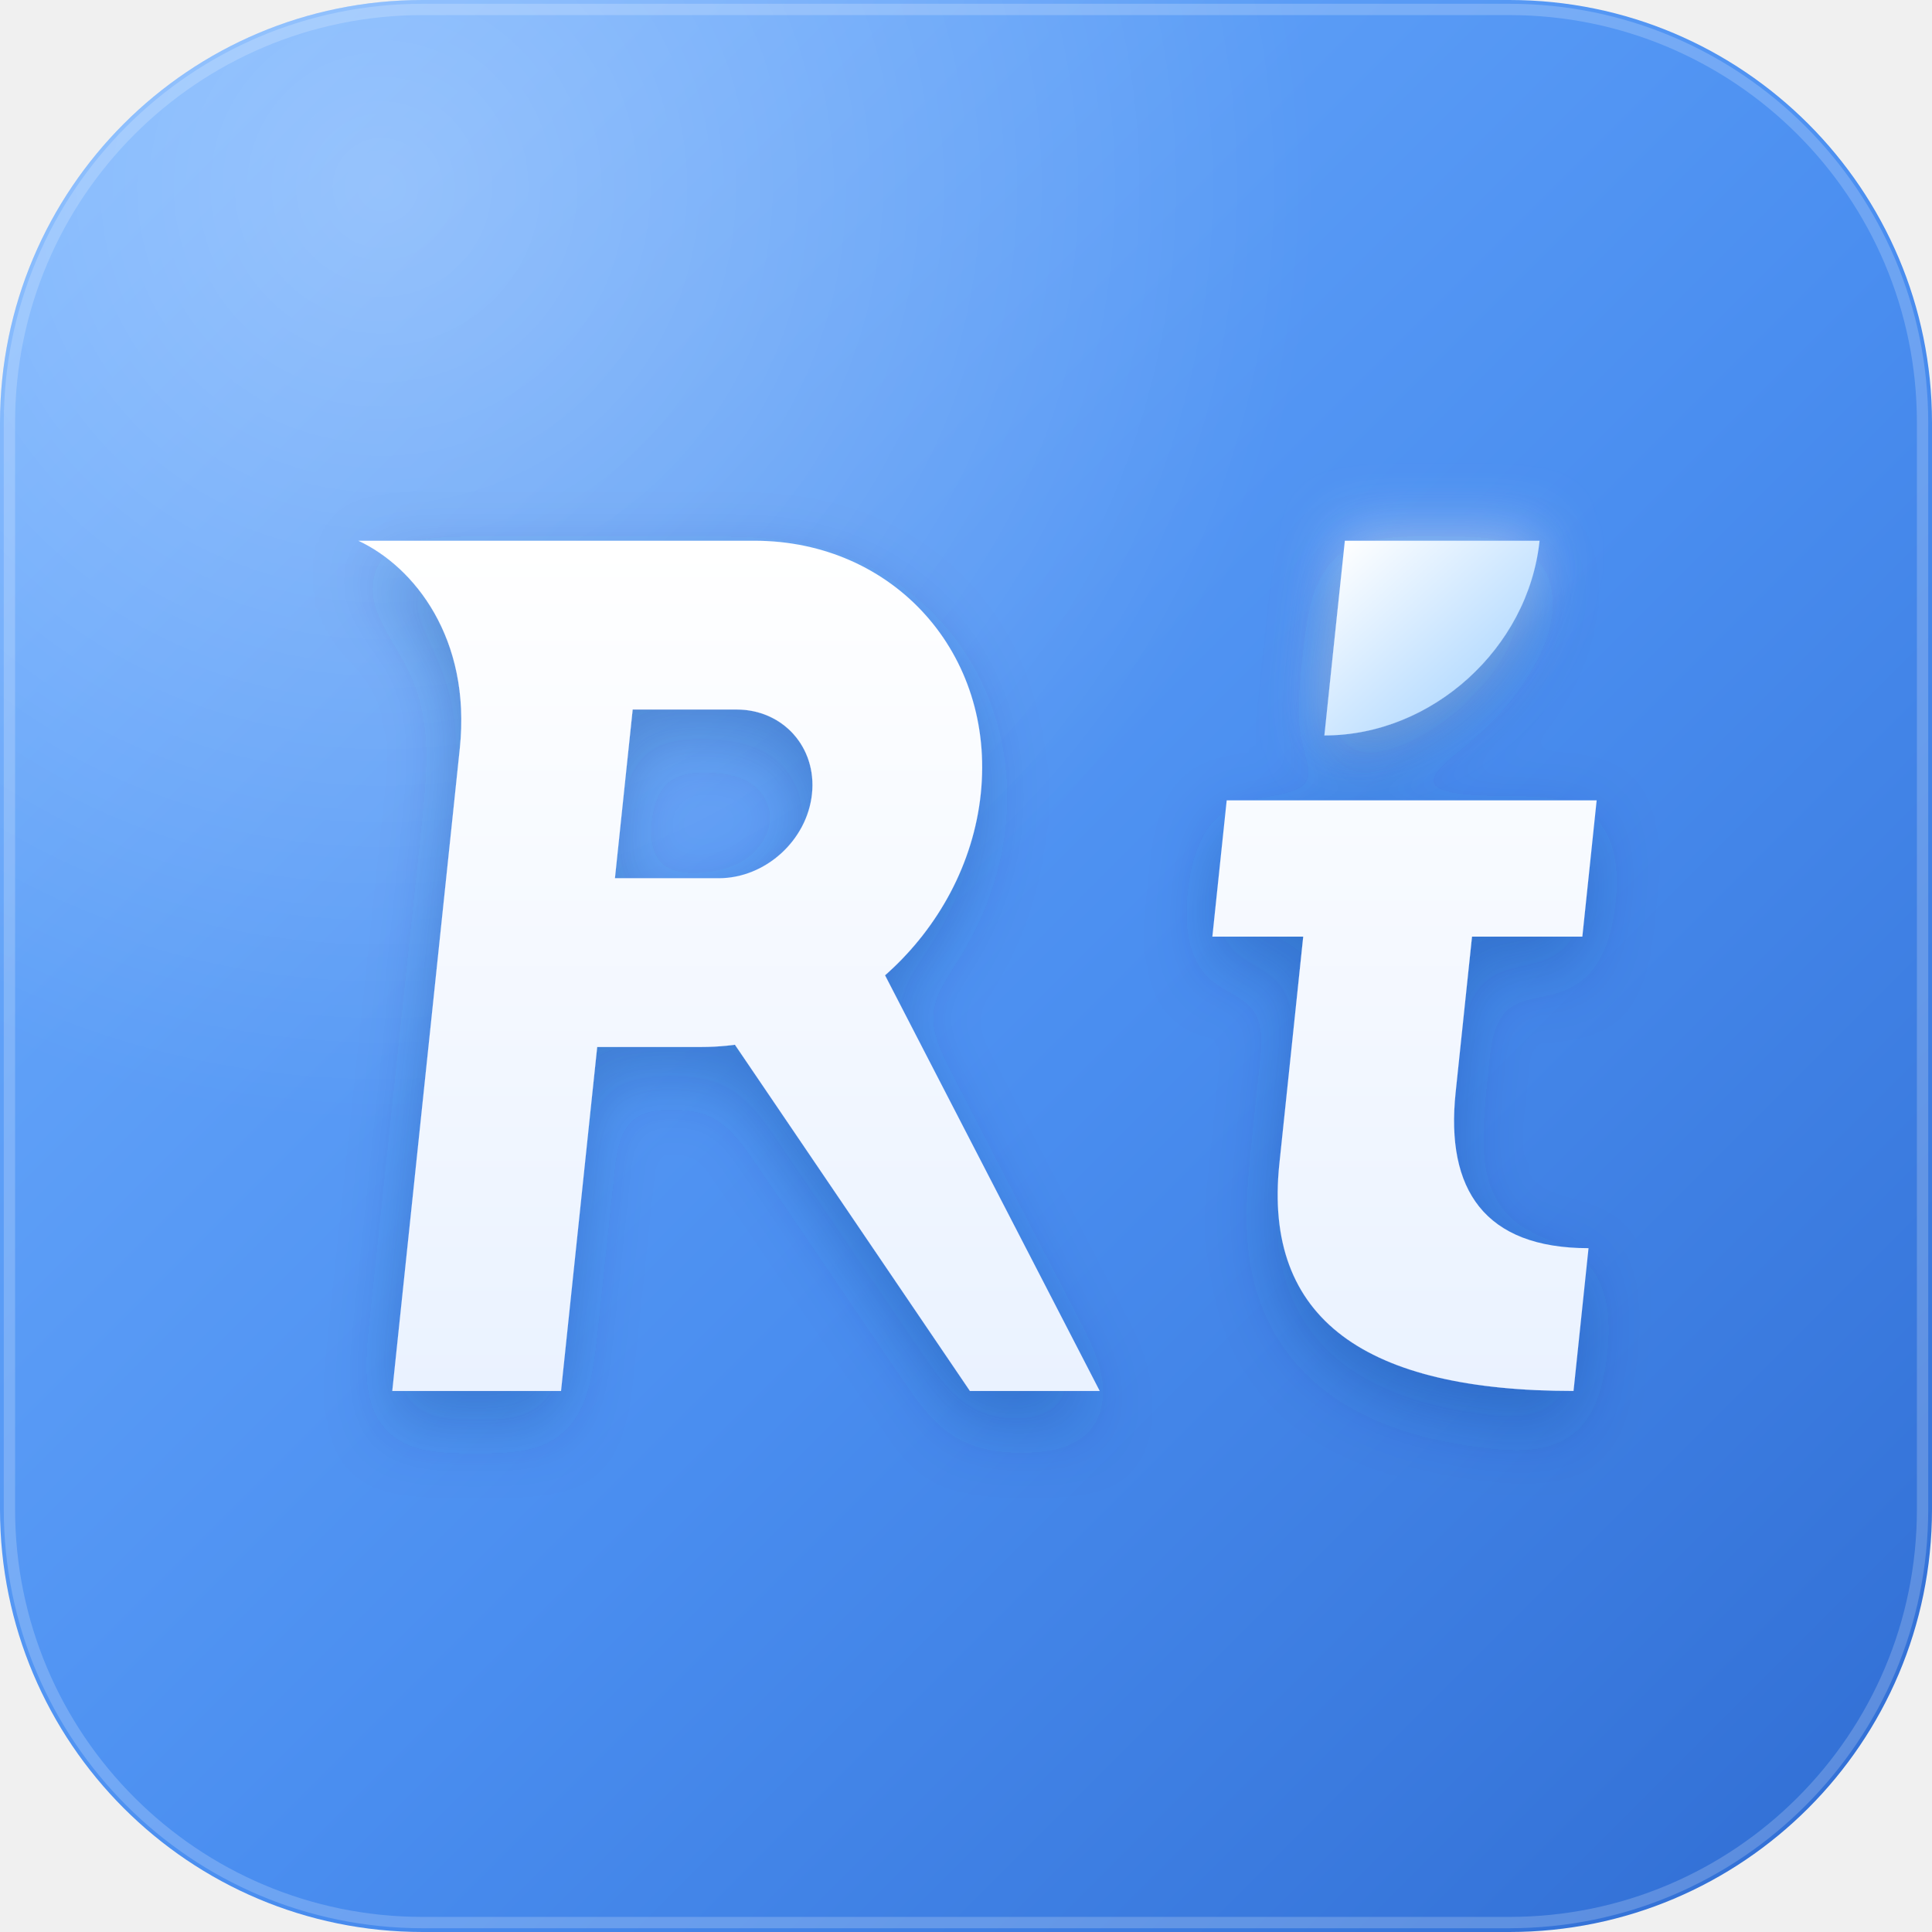
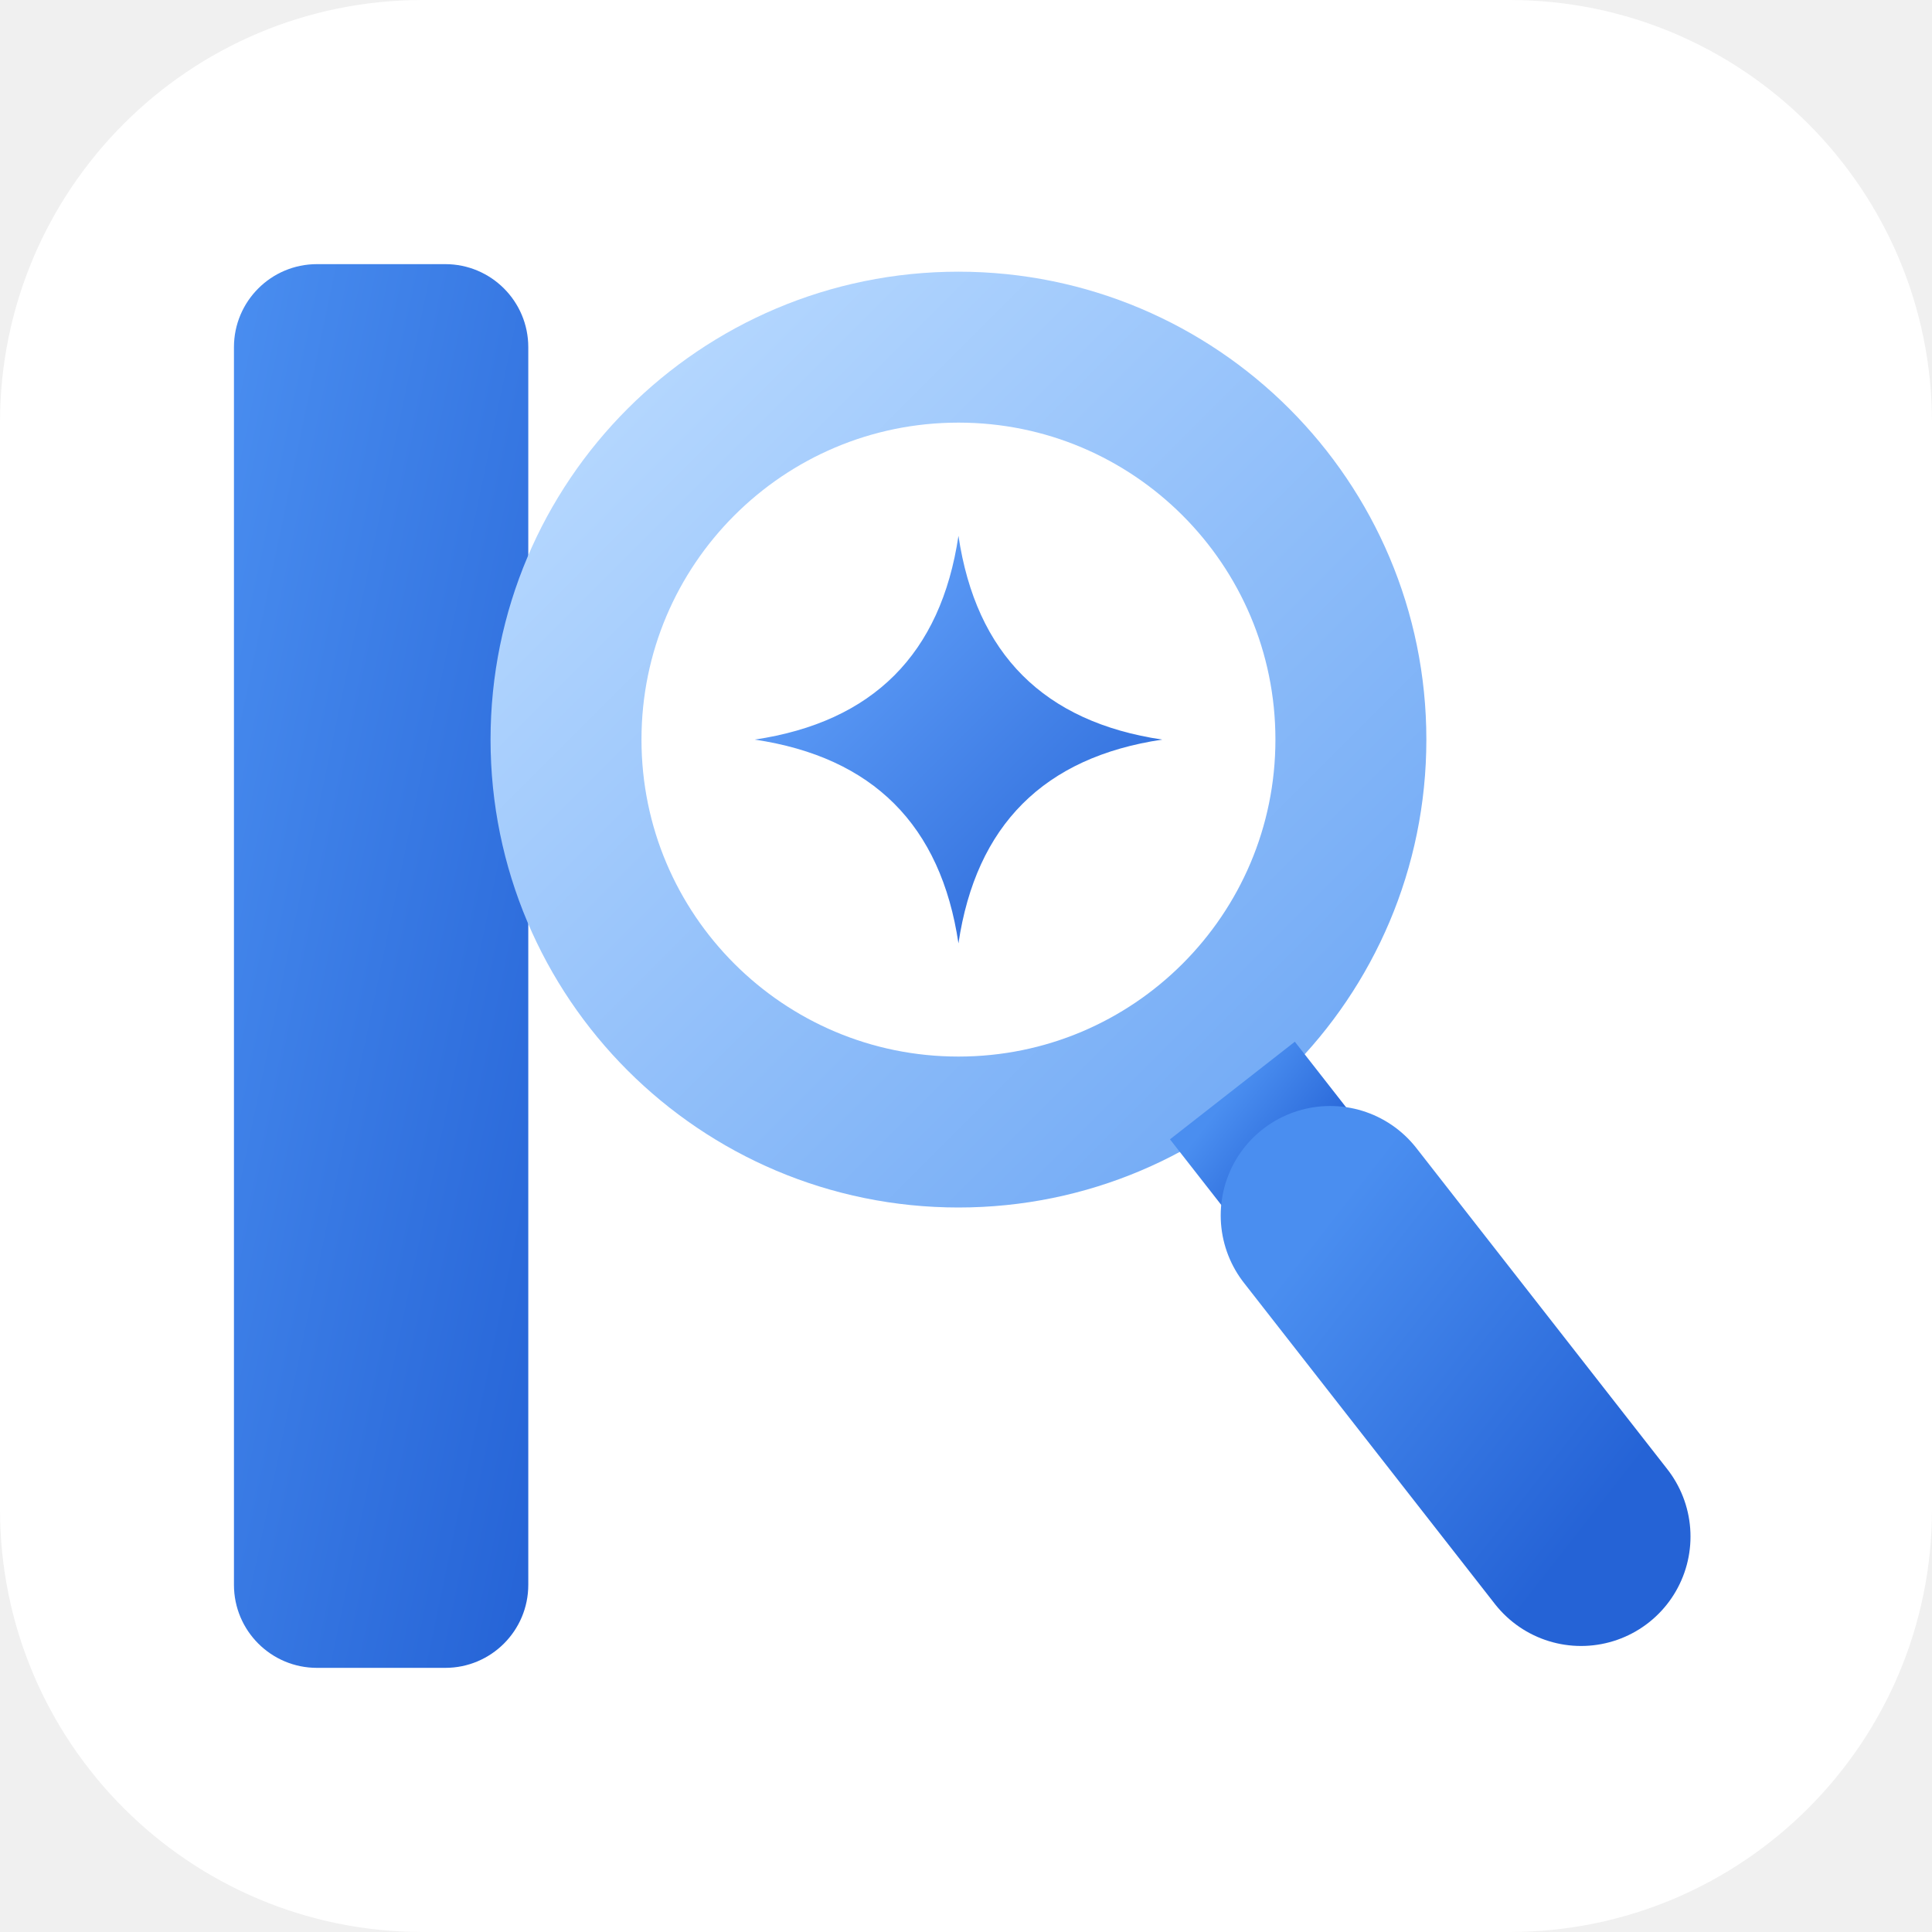
<svg xmlns="http://www.w3.org/2000/svg" viewBox="0 0 512 512">
+   <rect width="512" height="512" rx="112" fill="#fff" />
  <defs>
-     <linearGradient id="lg" x1="0" y1="0" x2="1" y2="1">
-       <stop offset="0" stop-color="#74B2FF" />
-       <stop offset=".55" stop-color="#4A8EF0" />
-       <stop offset="1" stop-color="#2F6CD2" />
+     <linearGradient id="fva" x1="0" y1="0" x2="1" y2="1">
+       <stop offset="0" stop-color="#4A8EF0" />
+       <stop offset="1" stop-color="#2563D6" />
    </linearGradient>
-     <radialGradient id="lgh" cx=".2" cy=".1" r=".8">
-       <stop offset="0" stop-color="#fff" stop-opacity=".30" />
-       <stop offset=".6" stop-color="#fff" stop-opacity="0" />
-     </radialGradient>
-     <linearGradient id="lgw" x1="0" y1="0" x2="0" y2="1">
-       <stop offset="0" stop-color="#fff" />
-       <stop offset="1" stop-color="#EAF2FF" />
+     <linearGradient id="fvr" x1="0" y1="0" x2="1" y2="1">
+       <stop offset="0" stop-color="#B9DAFF" />
+       <stop offset="1" stop-color="#6FA8F5" />
    </linearGradient>
-     <linearGradient id="lgc" x1="0" y1="0" x2="0" y2="1">
-       <stop offset="0" stop-color="#D8E9FF" />
-       <stop offset="1" stop-color="#B0D2FF" />
+     <linearGradient id="fvk" x1="0" y1="0" x2="1" y2="1">
+       <stop offset="0" stop-color="#6BAAFF" />
+       <stop offset="1" stop-color="#2563D6" />
    </linearGradient>
-     <linearGradient id="lgk" x1="0" y1="0" x2="1" y2="1">
-       <stop offset="0" stop-color="#FFFFFF" />
-       <stop offset="1" stop-color="#9FD0FF" />
-     </linearGradient>
-     <filter id="lgs" x="-20%" y="-20%" width="140%" height="150%">
-       <feDropShadow dx="0" dy="9" stdDeviation="11" flood-color="#0E3A7E" flood-opacity=".28" />
-     </filter>
-     <filter id="lgb" x="-100%" y="-100%" width="300%" height="300%">
-       <feGaussianBlur stdDeviation="10" />
-     </filter>
  </defs>
-   <rect width="512" height="512" rx="112" fill="url(#lg)" />
-   <rect width="512" height="512" rx="112" fill="url(#lgh)" />
-   <rect x="2.5" y="2.5" width="507" height="507" rx="109.5" fill="none" stroke="#fff" stroke-opacity=".2" stroke-width="3" />
-   <g transform="translate(115.8,22.9) scale(0.86) translate(0,271) skewX(-6) translate(0,-271)">
-     <path d="M266,140 H326 A60,60 0 0 1 266,200 Z" fill="#E4F2FF" opacity=".7" filter="url(#lgb)" />
-     <g filter="url(#lgs)">
-       <path d="M-38,140 H84 A78,78 0 0 1 84,296 H52 V402 H0 V204 C0,170 -20,148 -38,140 Z M52,192 V244 H84 A26,26 0 0 0 84,192 Z M62,254 L126,254 L218,402 L178,402 Z M238,220 H352 V262 H238 Z M266,220 H318 V310 C318,340 332,358 364,358 V402 C300,402 266,380 266,332 Z" fill="url(#lgw)" />
-       <path d="M266,140 H326 A60,60 0 0 1 266,200 Z" fill="url(#lgk)" />
-     </g>
+   <g transform="translate(-38,0)">
+     <rect x="100" y="70" width="78" height="372" rx="22" fill="url(#fva)" />
+     <circle cx="292" cy="196" r="104" fill="none" stroke="url(#fvr)" stroke-width="40" />
+     <path d="M364.6,289.0 L384.3,314.2" stroke="url(#fva)" stroke-width="42" stroke-linecap="butt" />
+     <path d="M390.5,322.1 L457.0,407.2" stroke="url(#fva)" stroke-width="58" stroke-linecap="round" />
+     <path d="M292,142 Q299.0,189.0 346,196 Q299.0,203.0 292,250 Q285.0,203.0 238,196 Q285.0,189.0 292,142 Z" fill="url(#fvk)" />
  </g>
</svg>
